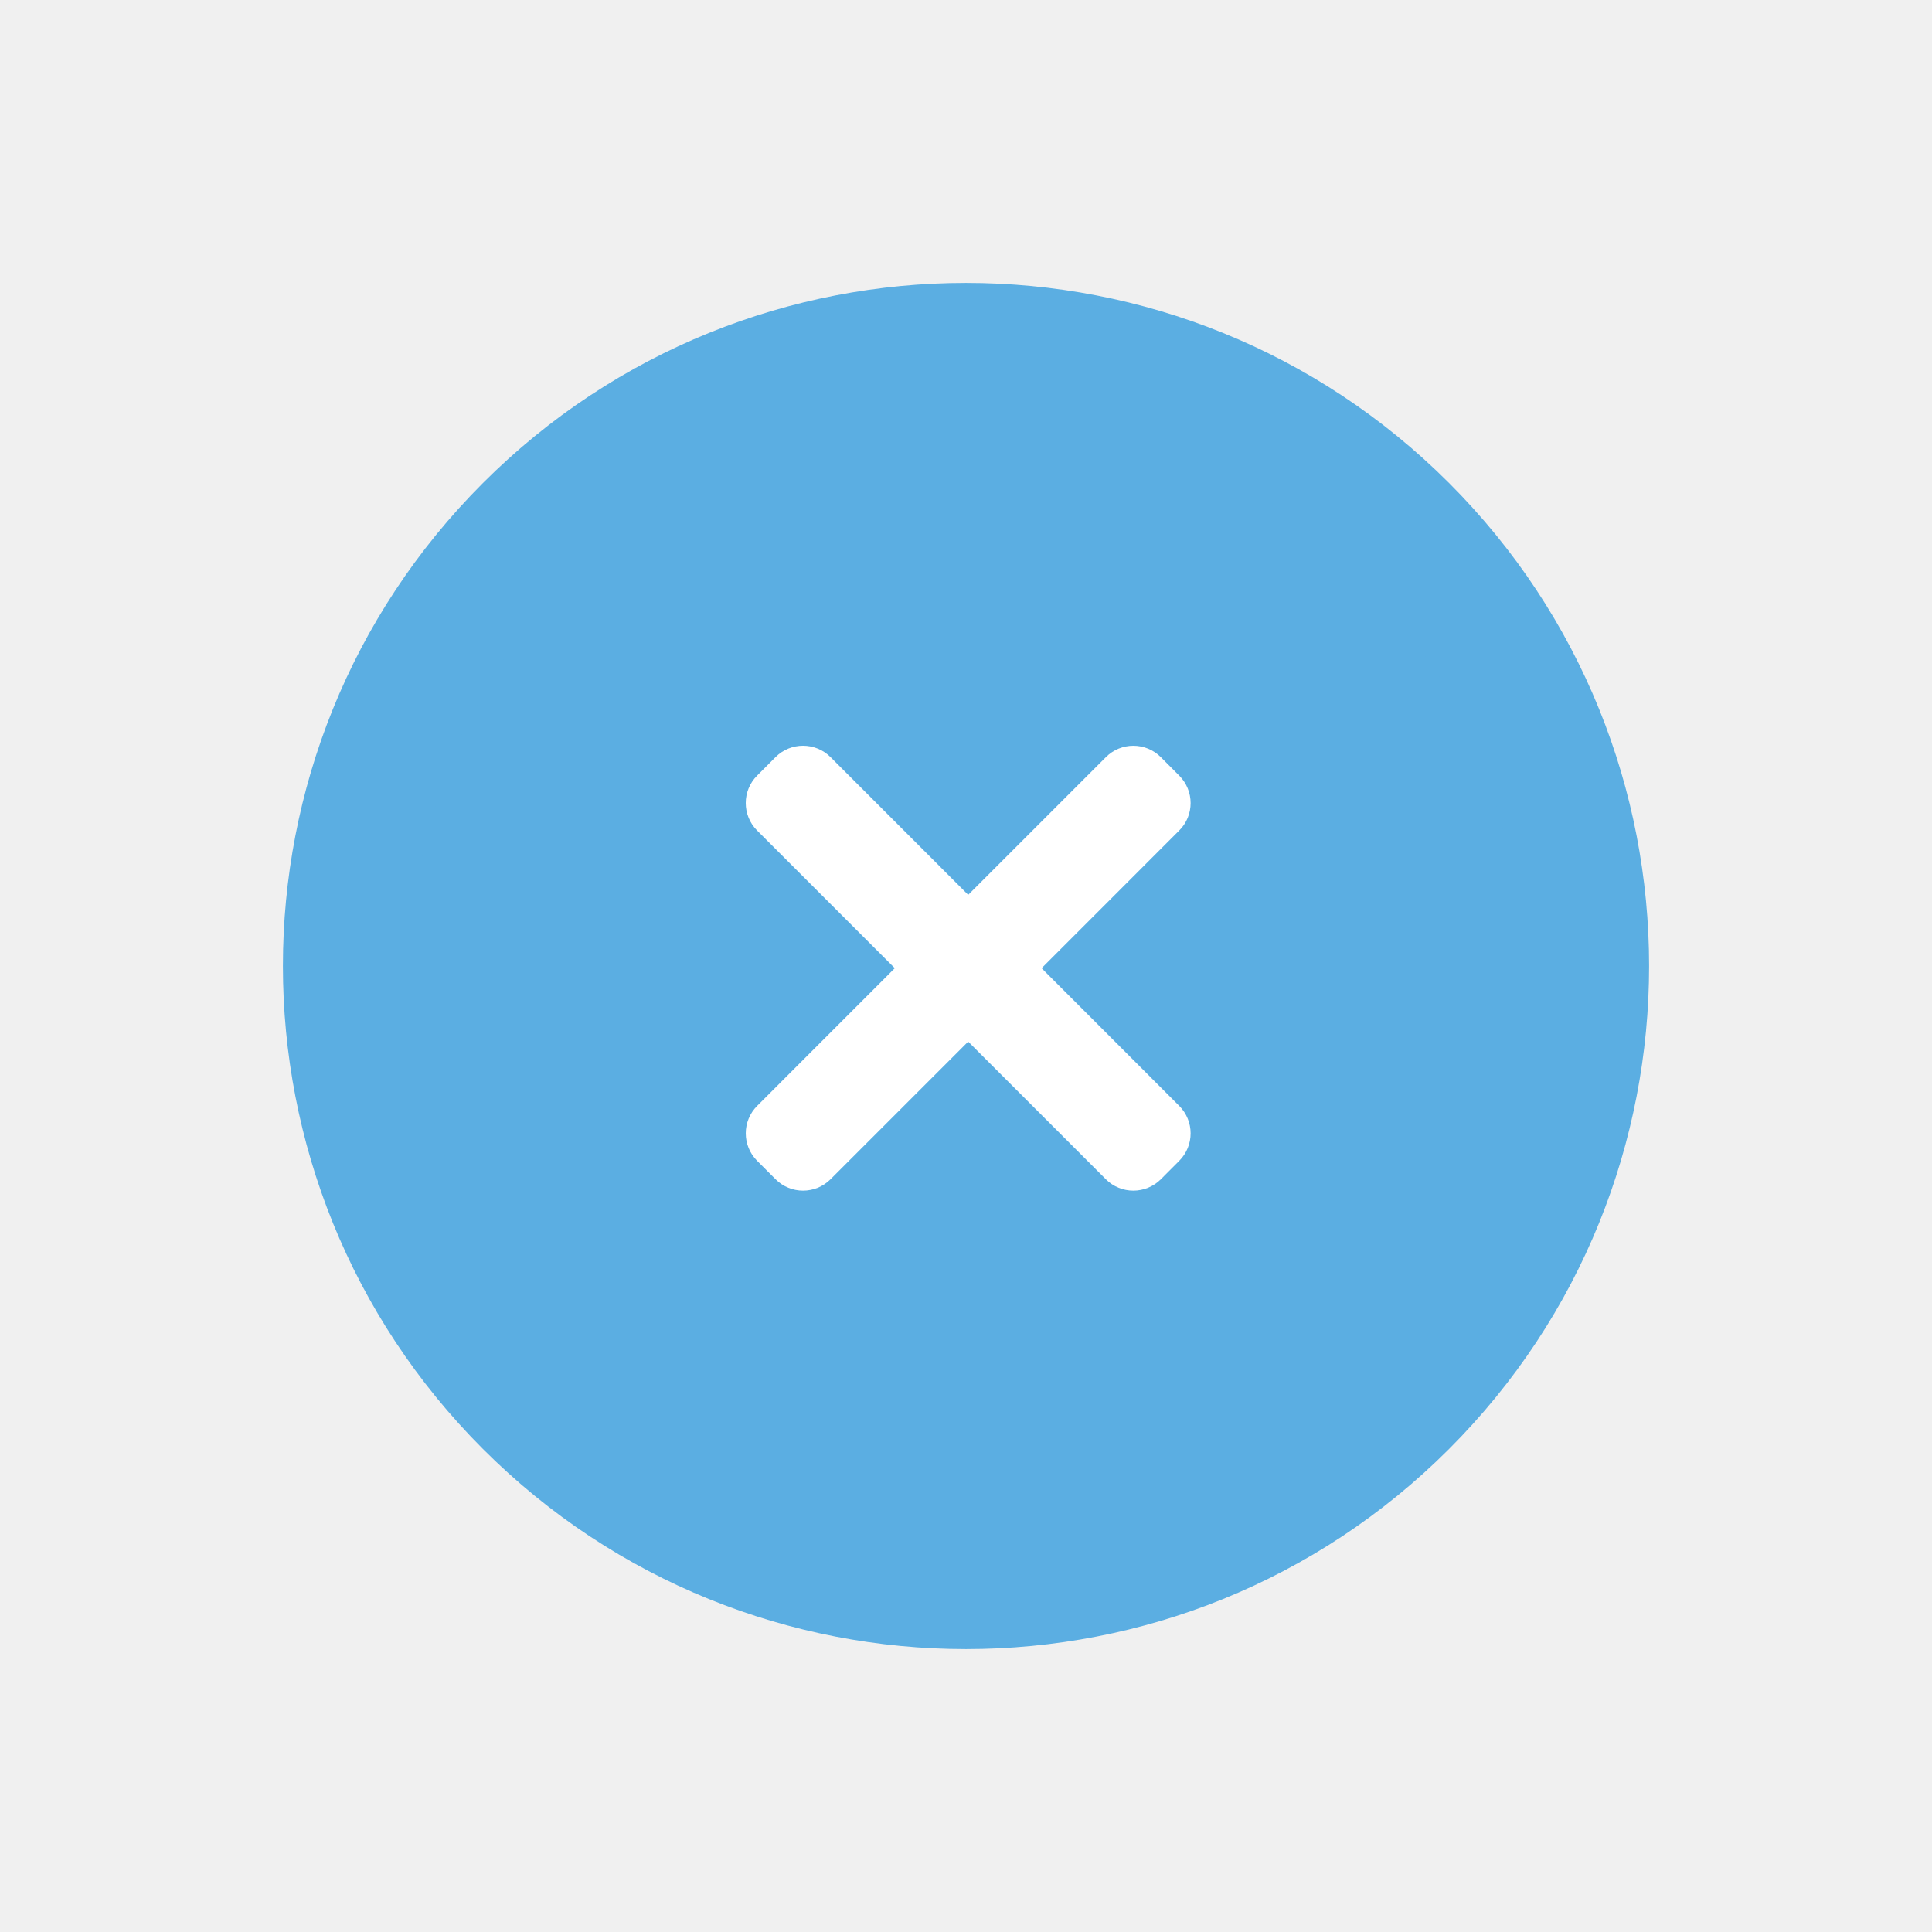
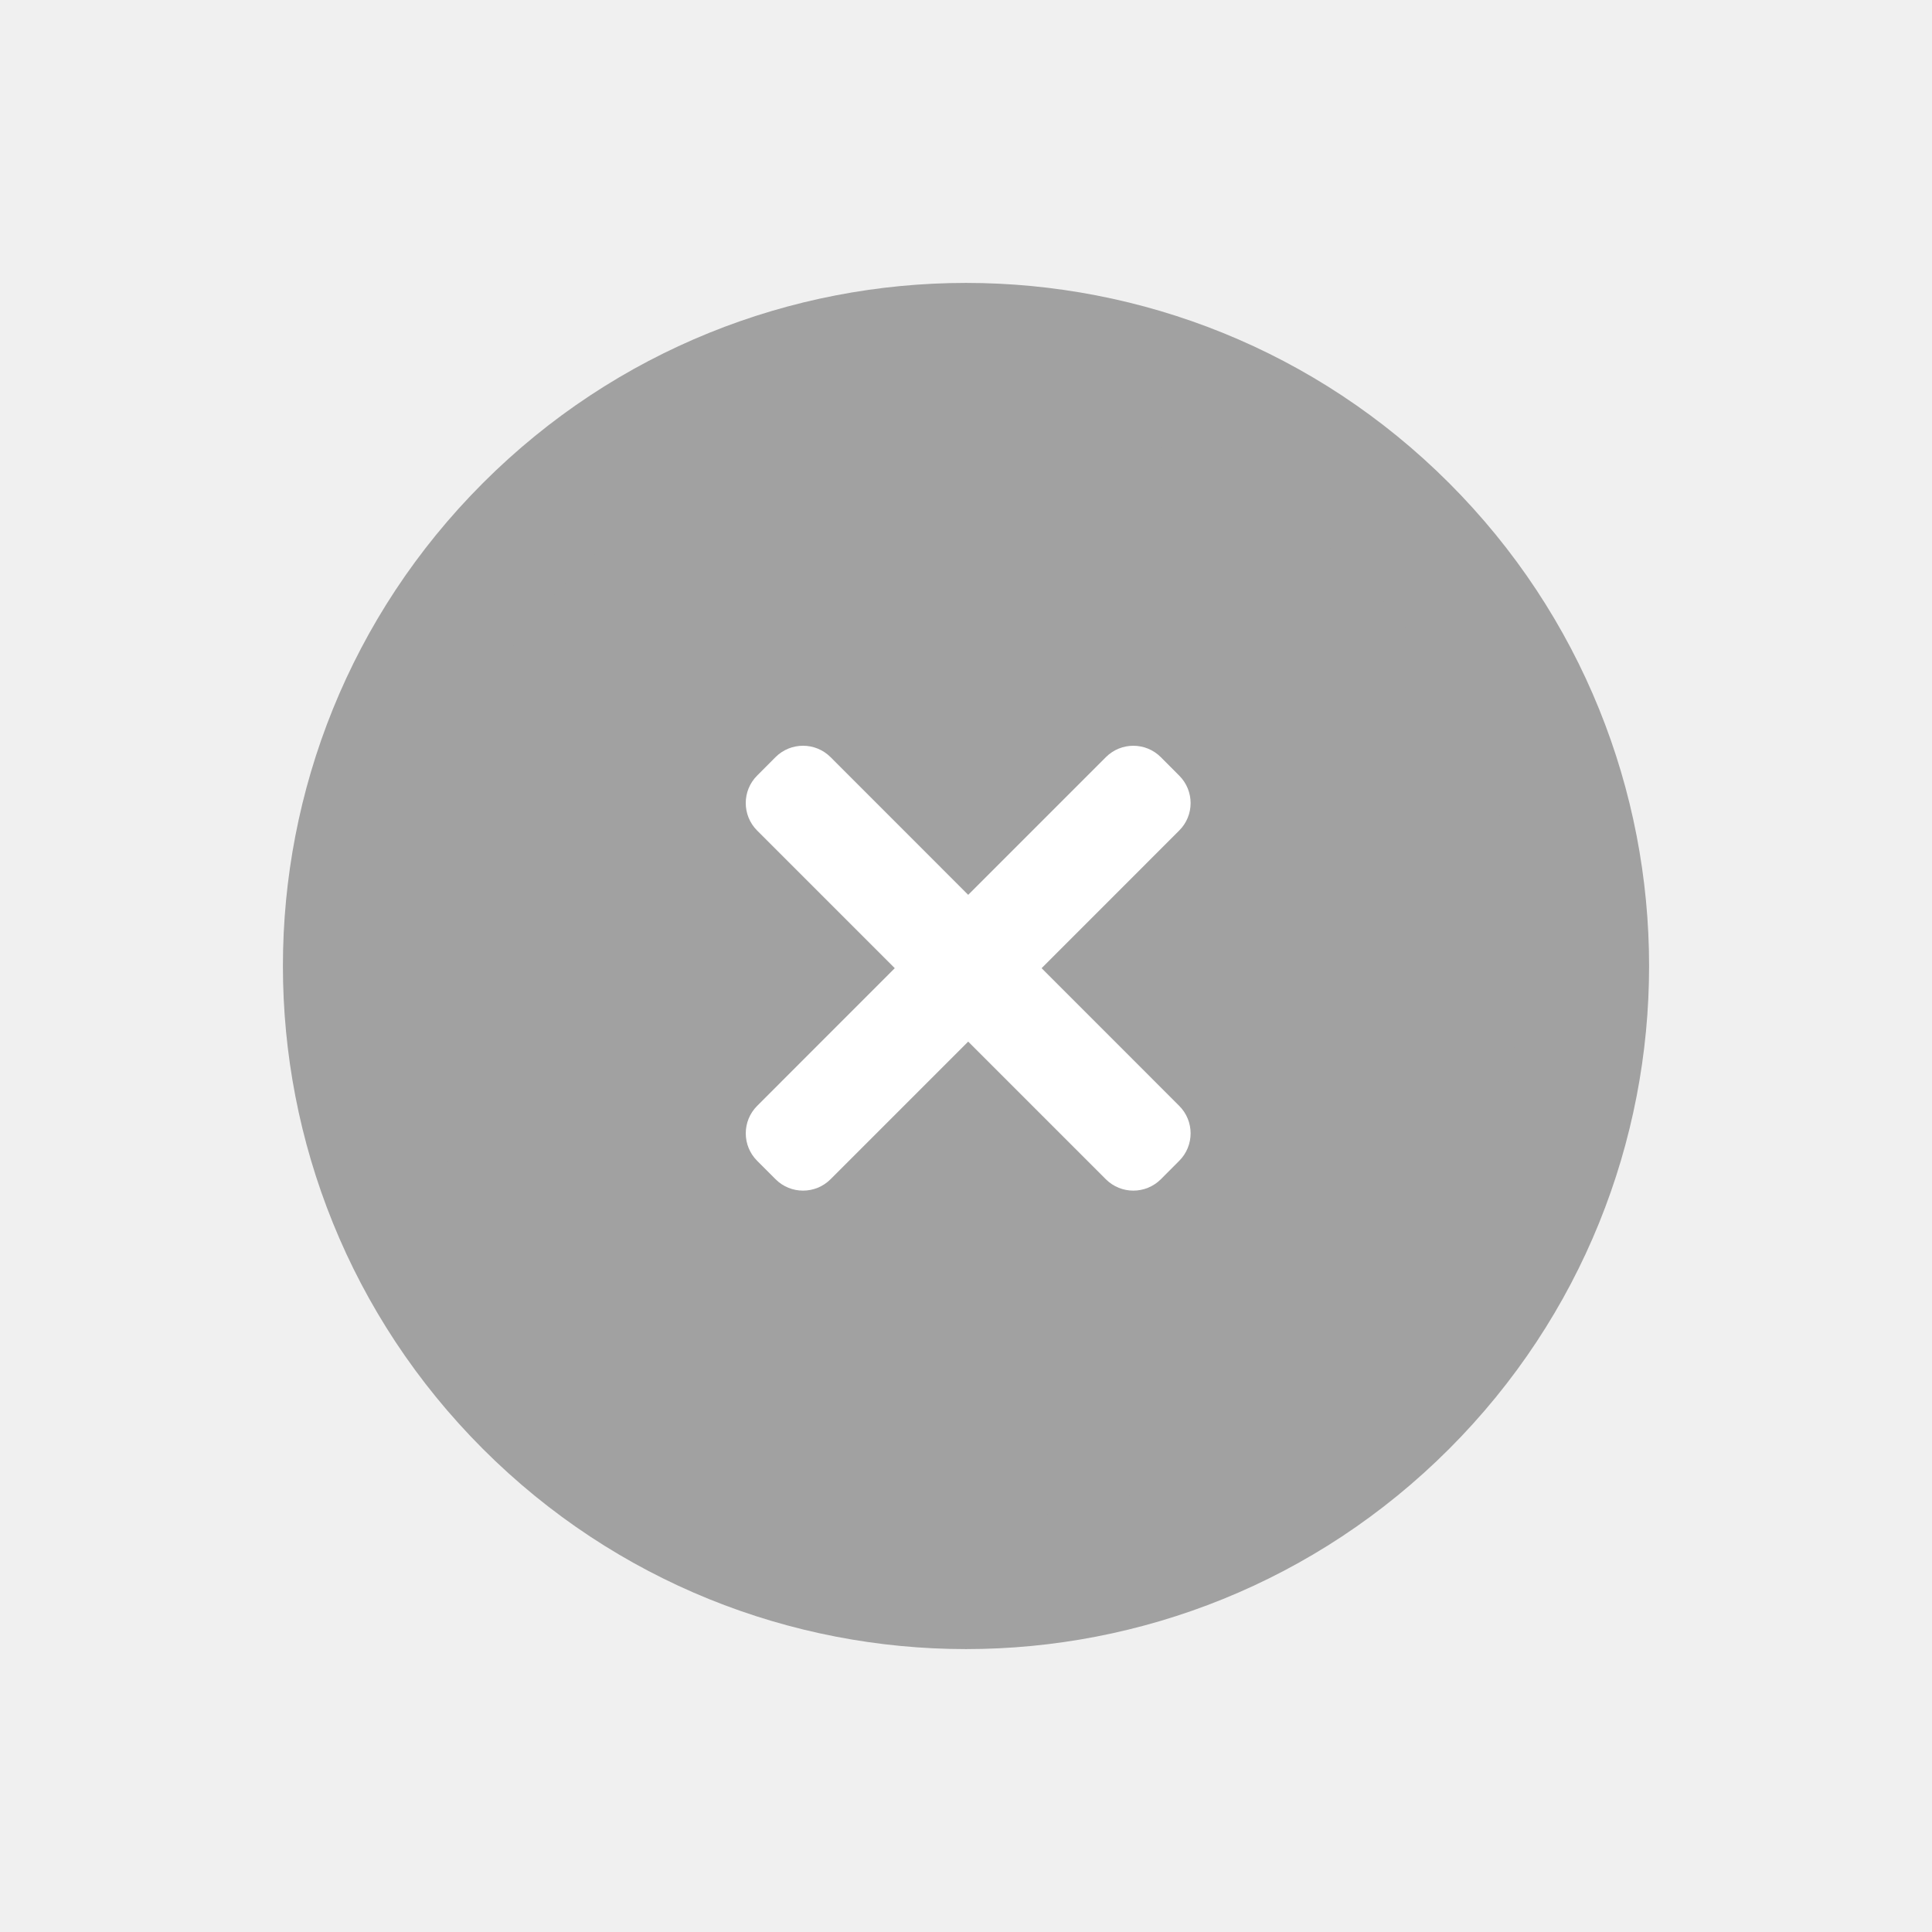
<svg xmlns="http://www.w3.org/2000/svg" width="30" height="30" viewBox="0 0 30 30" fill="none">
-   <circle cx="15" cy="15" r="9.607" transform="rotate(45 15 15)" fill="#5BAEE2" stroke="#5BAEE2" stroke-width="2" />
+   <circle cx="15" cy="15" r="9.607" transform="rotate(45 15 15)" fill="#A1A1A1" stroke="#A1A1A1" stroke-width="2" />
  <path d="M15.034 16.174L12.897 18.311C12.661 18.547 12.278 18.547 12.043 18.311L11.758 18.026C11.521 17.79 11.521 17.407 11.758 17.171L13.894 15.034L11.757 12.897C11.521 12.661 11.521 12.278 11.757 12.043L12.042 11.757C12.278 11.521 12.661 11.521 12.897 11.757L15.034 13.895L17.171 11.758C17.407 11.521 17.79 11.521 18.026 11.758L18.31 12.043C18.547 12.279 18.547 12.662 18.31 12.897L16.174 15.034L18.31 17.171C18.547 17.407 18.547 17.79 18.31 18.026L18.026 18.311C17.789 18.547 17.407 18.547 17.171 18.311L15.034 16.174Z" fill="white" />
</svg>
